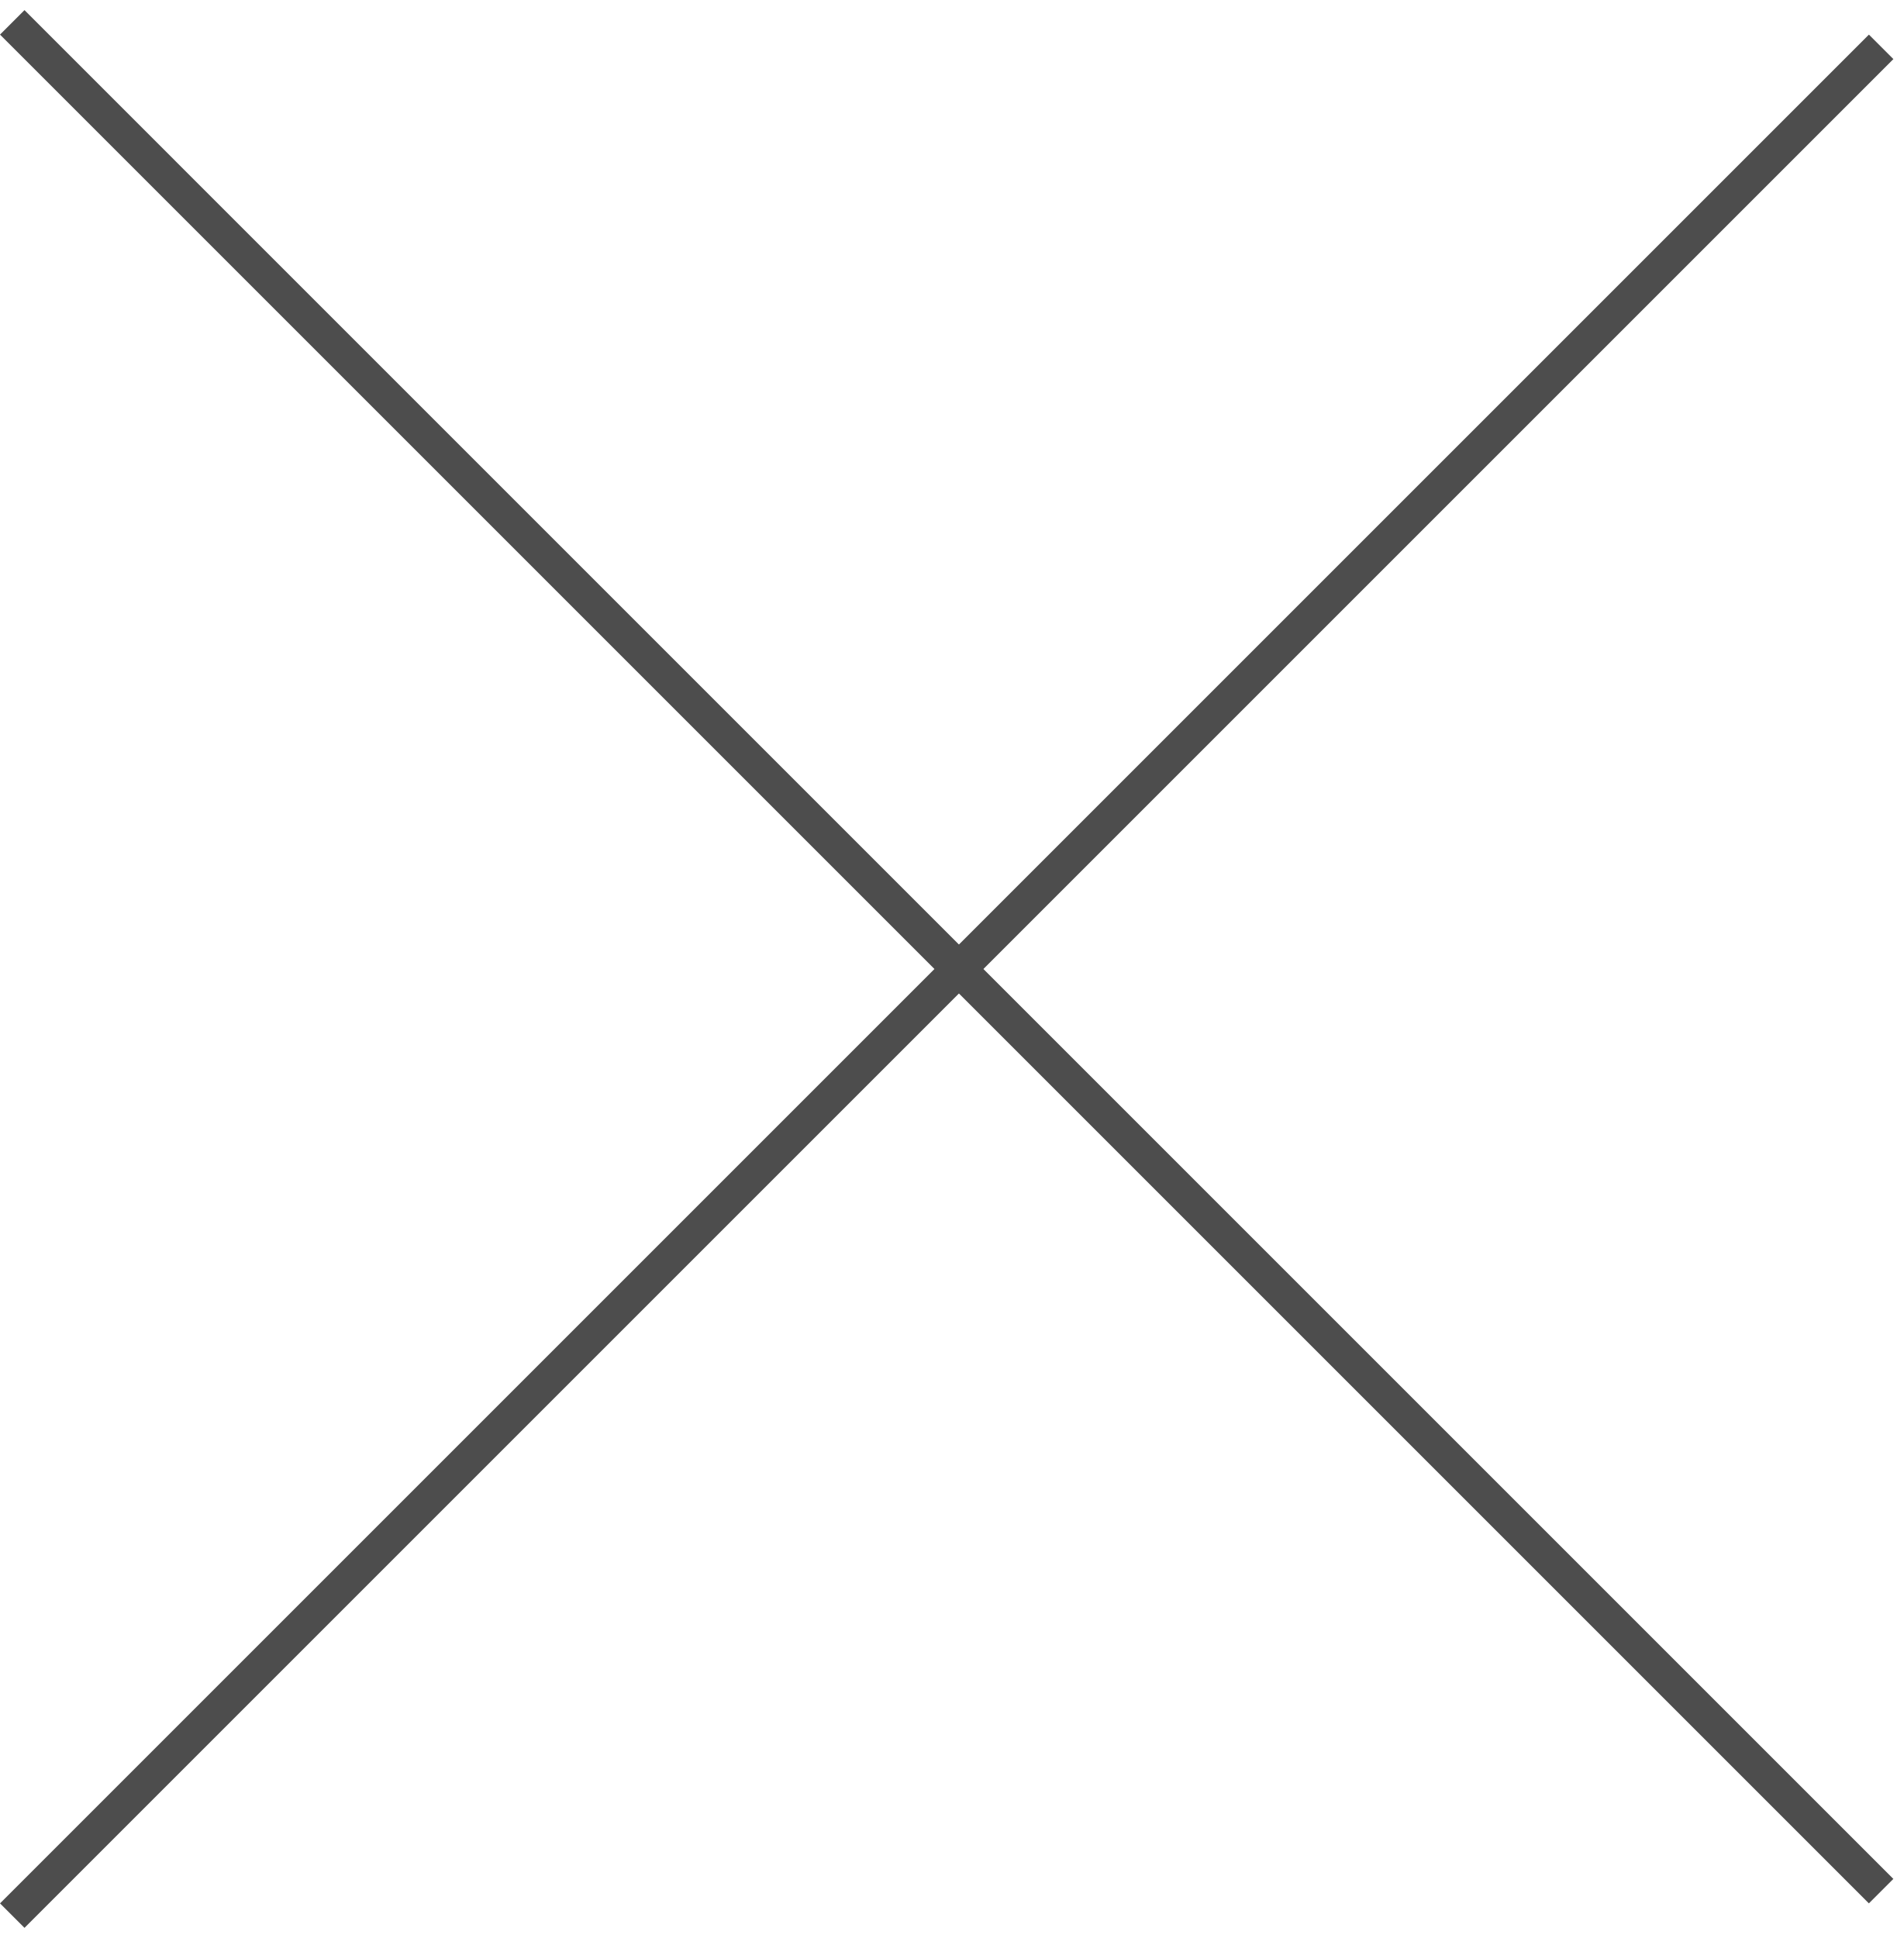
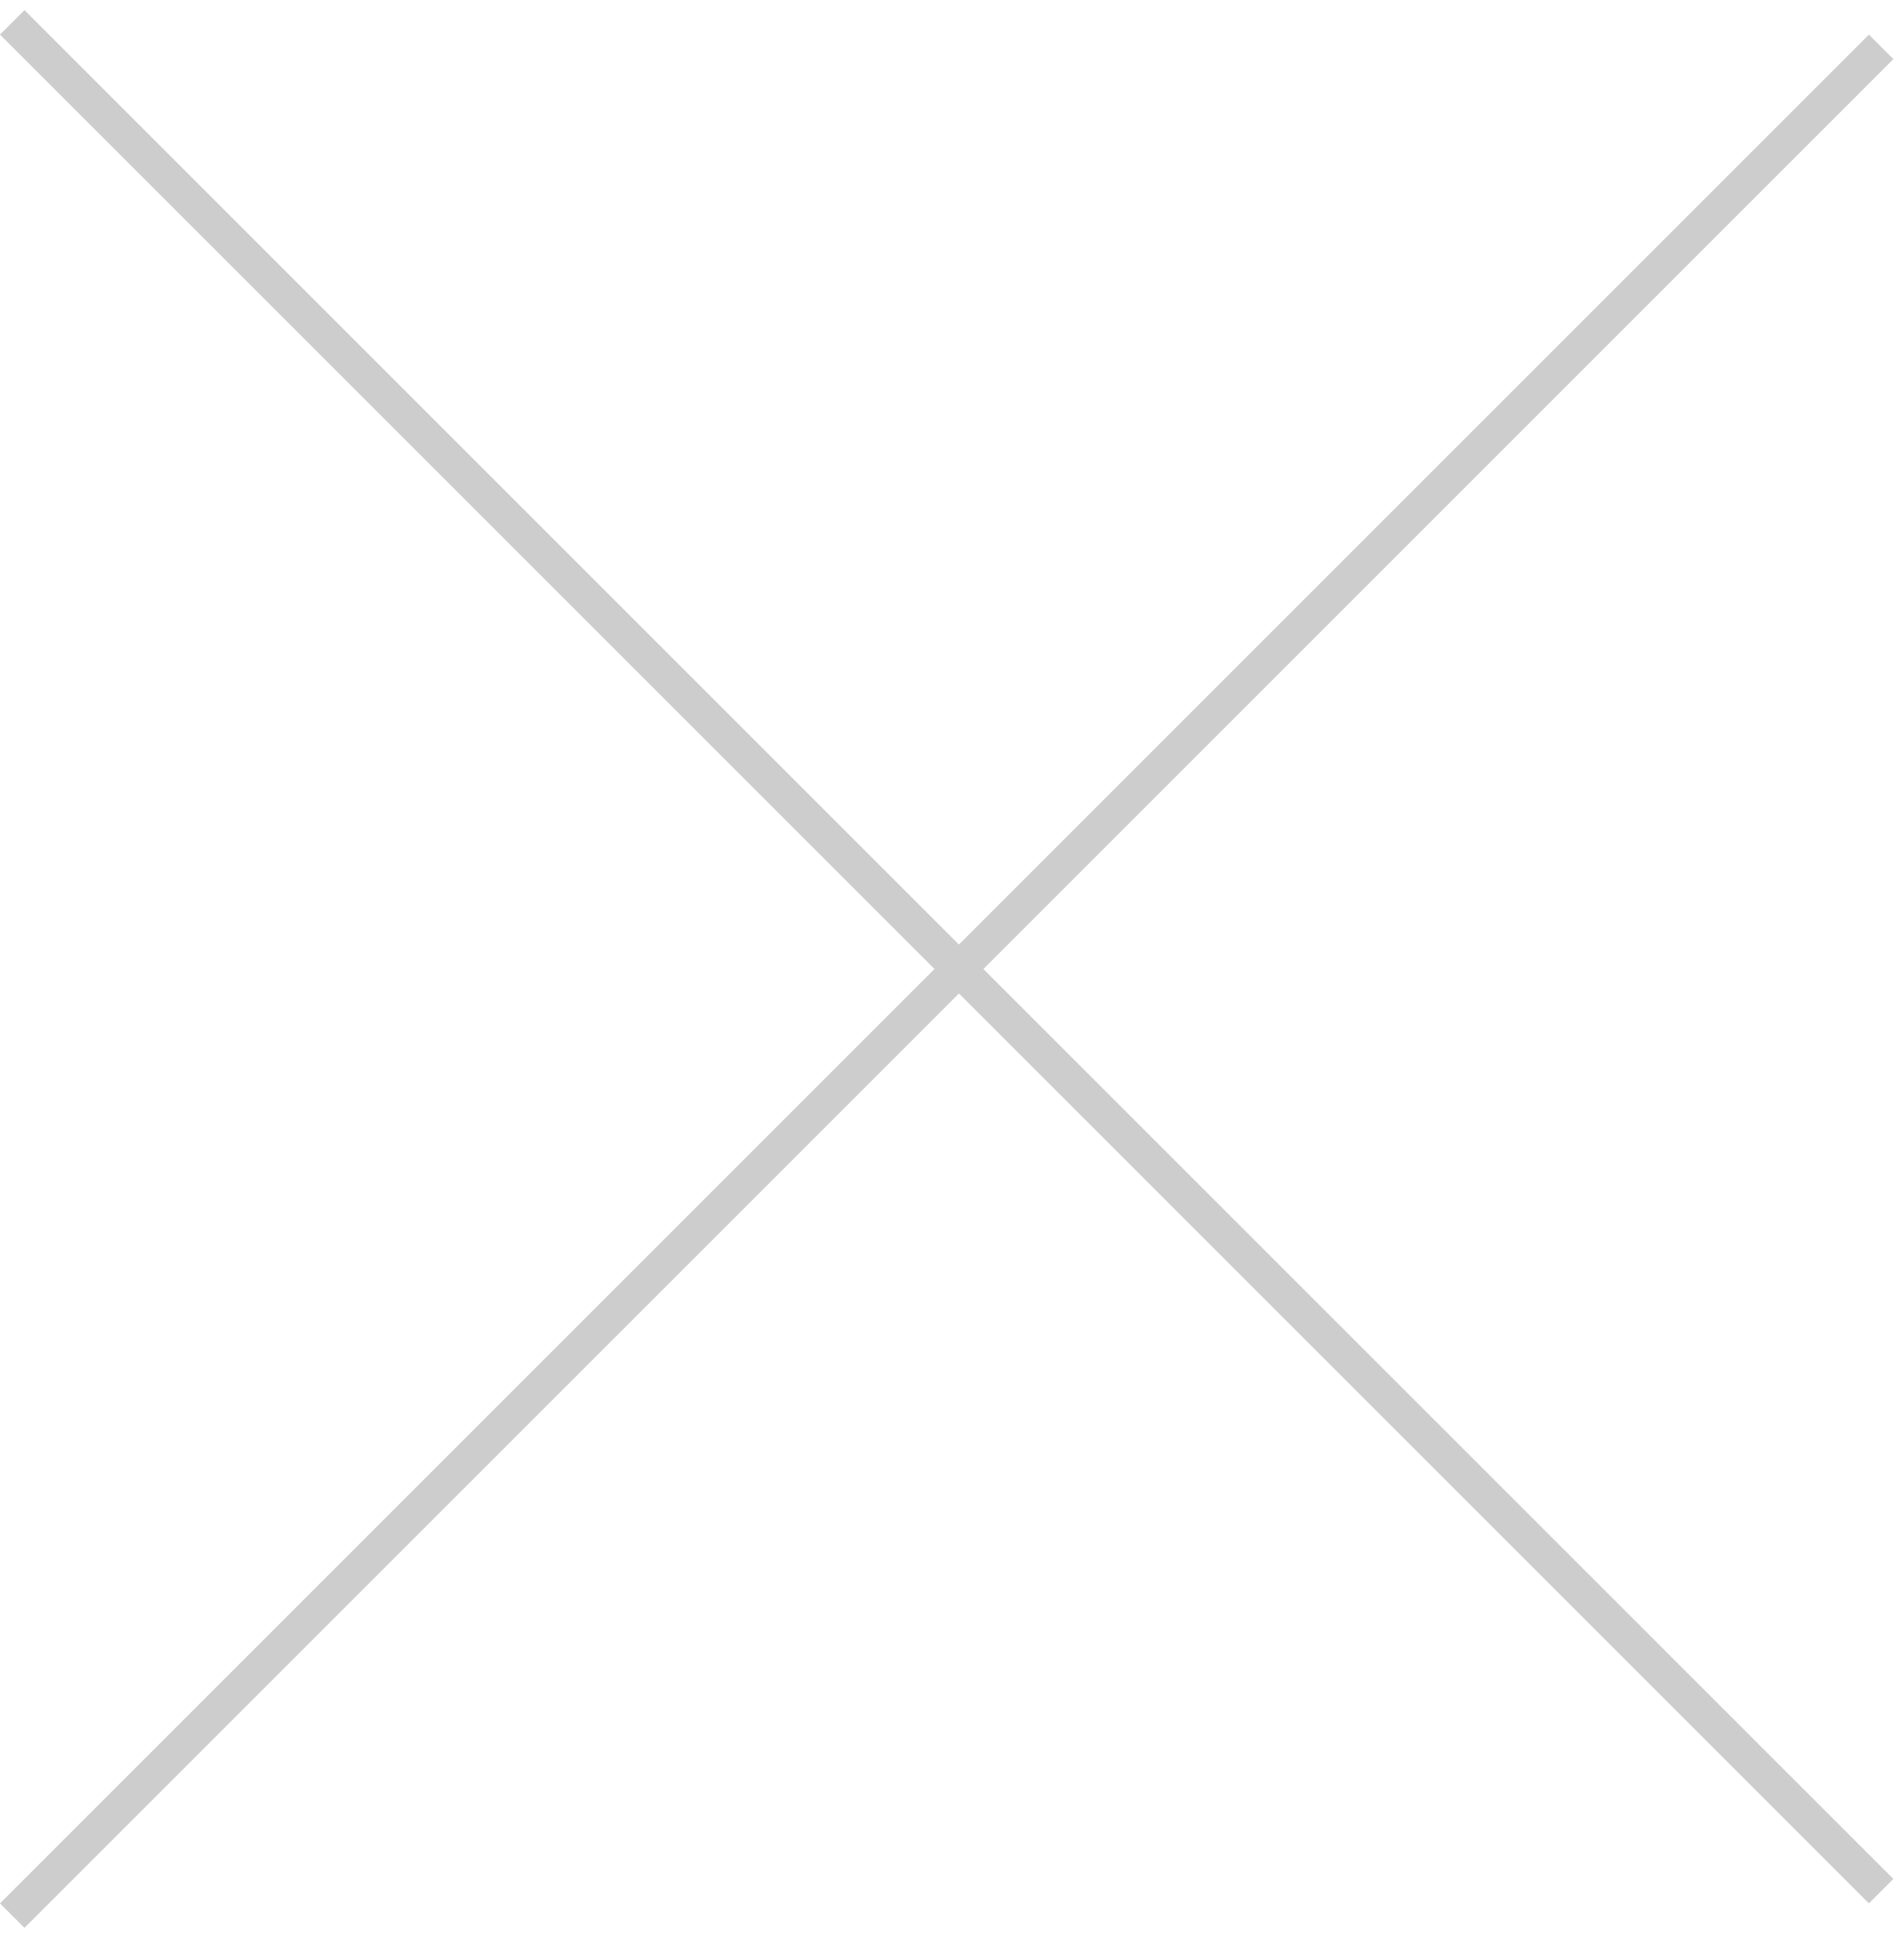
<svg xmlns="http://www.w3.org/2000/svg" width="55" height="56" viewBox="0 0 55 56" fill="none">
-   <line x1="0.354" y1="0.646" x2="54.353" y2="54.646" stroke="#4D4D4D" />
-   <line x1="54.354" y1="1.354" x2="0.354" y2="55.353" stroke="#4D4D4D" />
+   <line x1="0.354" y1="0.646" x2="54.353" y2="54.646" stroke="#CDCDCD" />
+   <line x1="54.354" y1="1.354" x2="0.354" y2="55.353" stroke="#CDCDCD" />
</svg>
